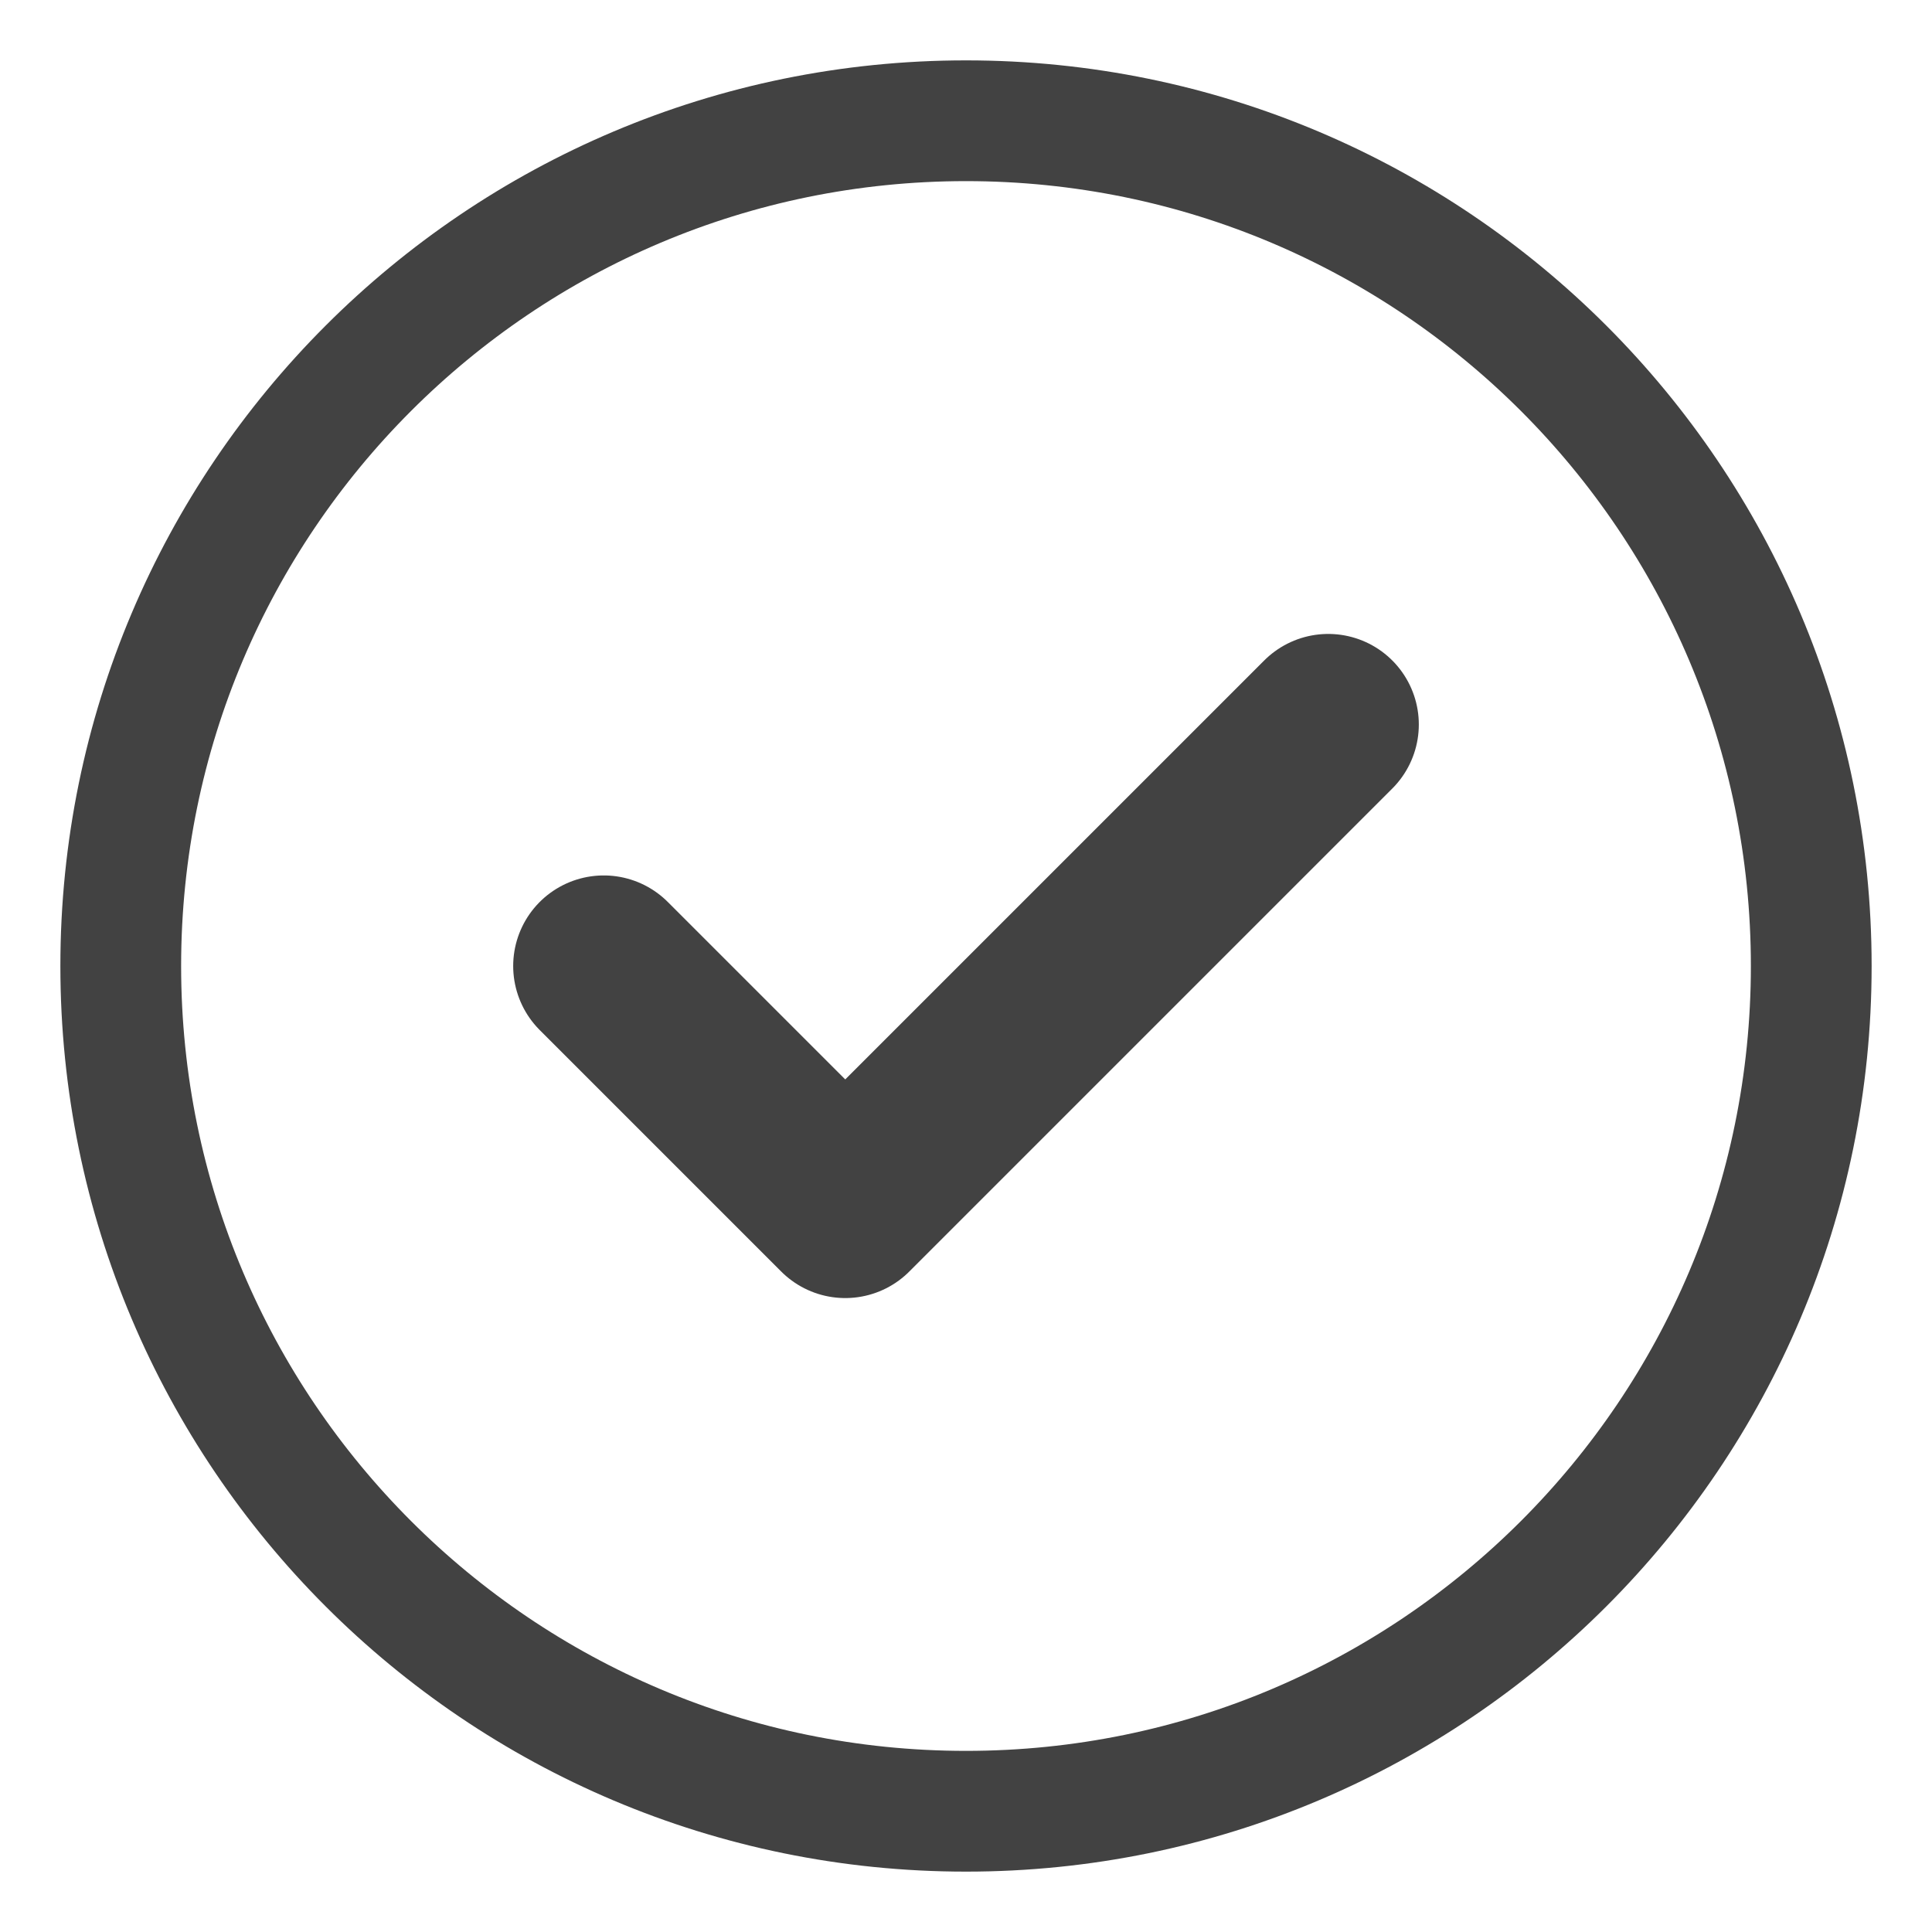
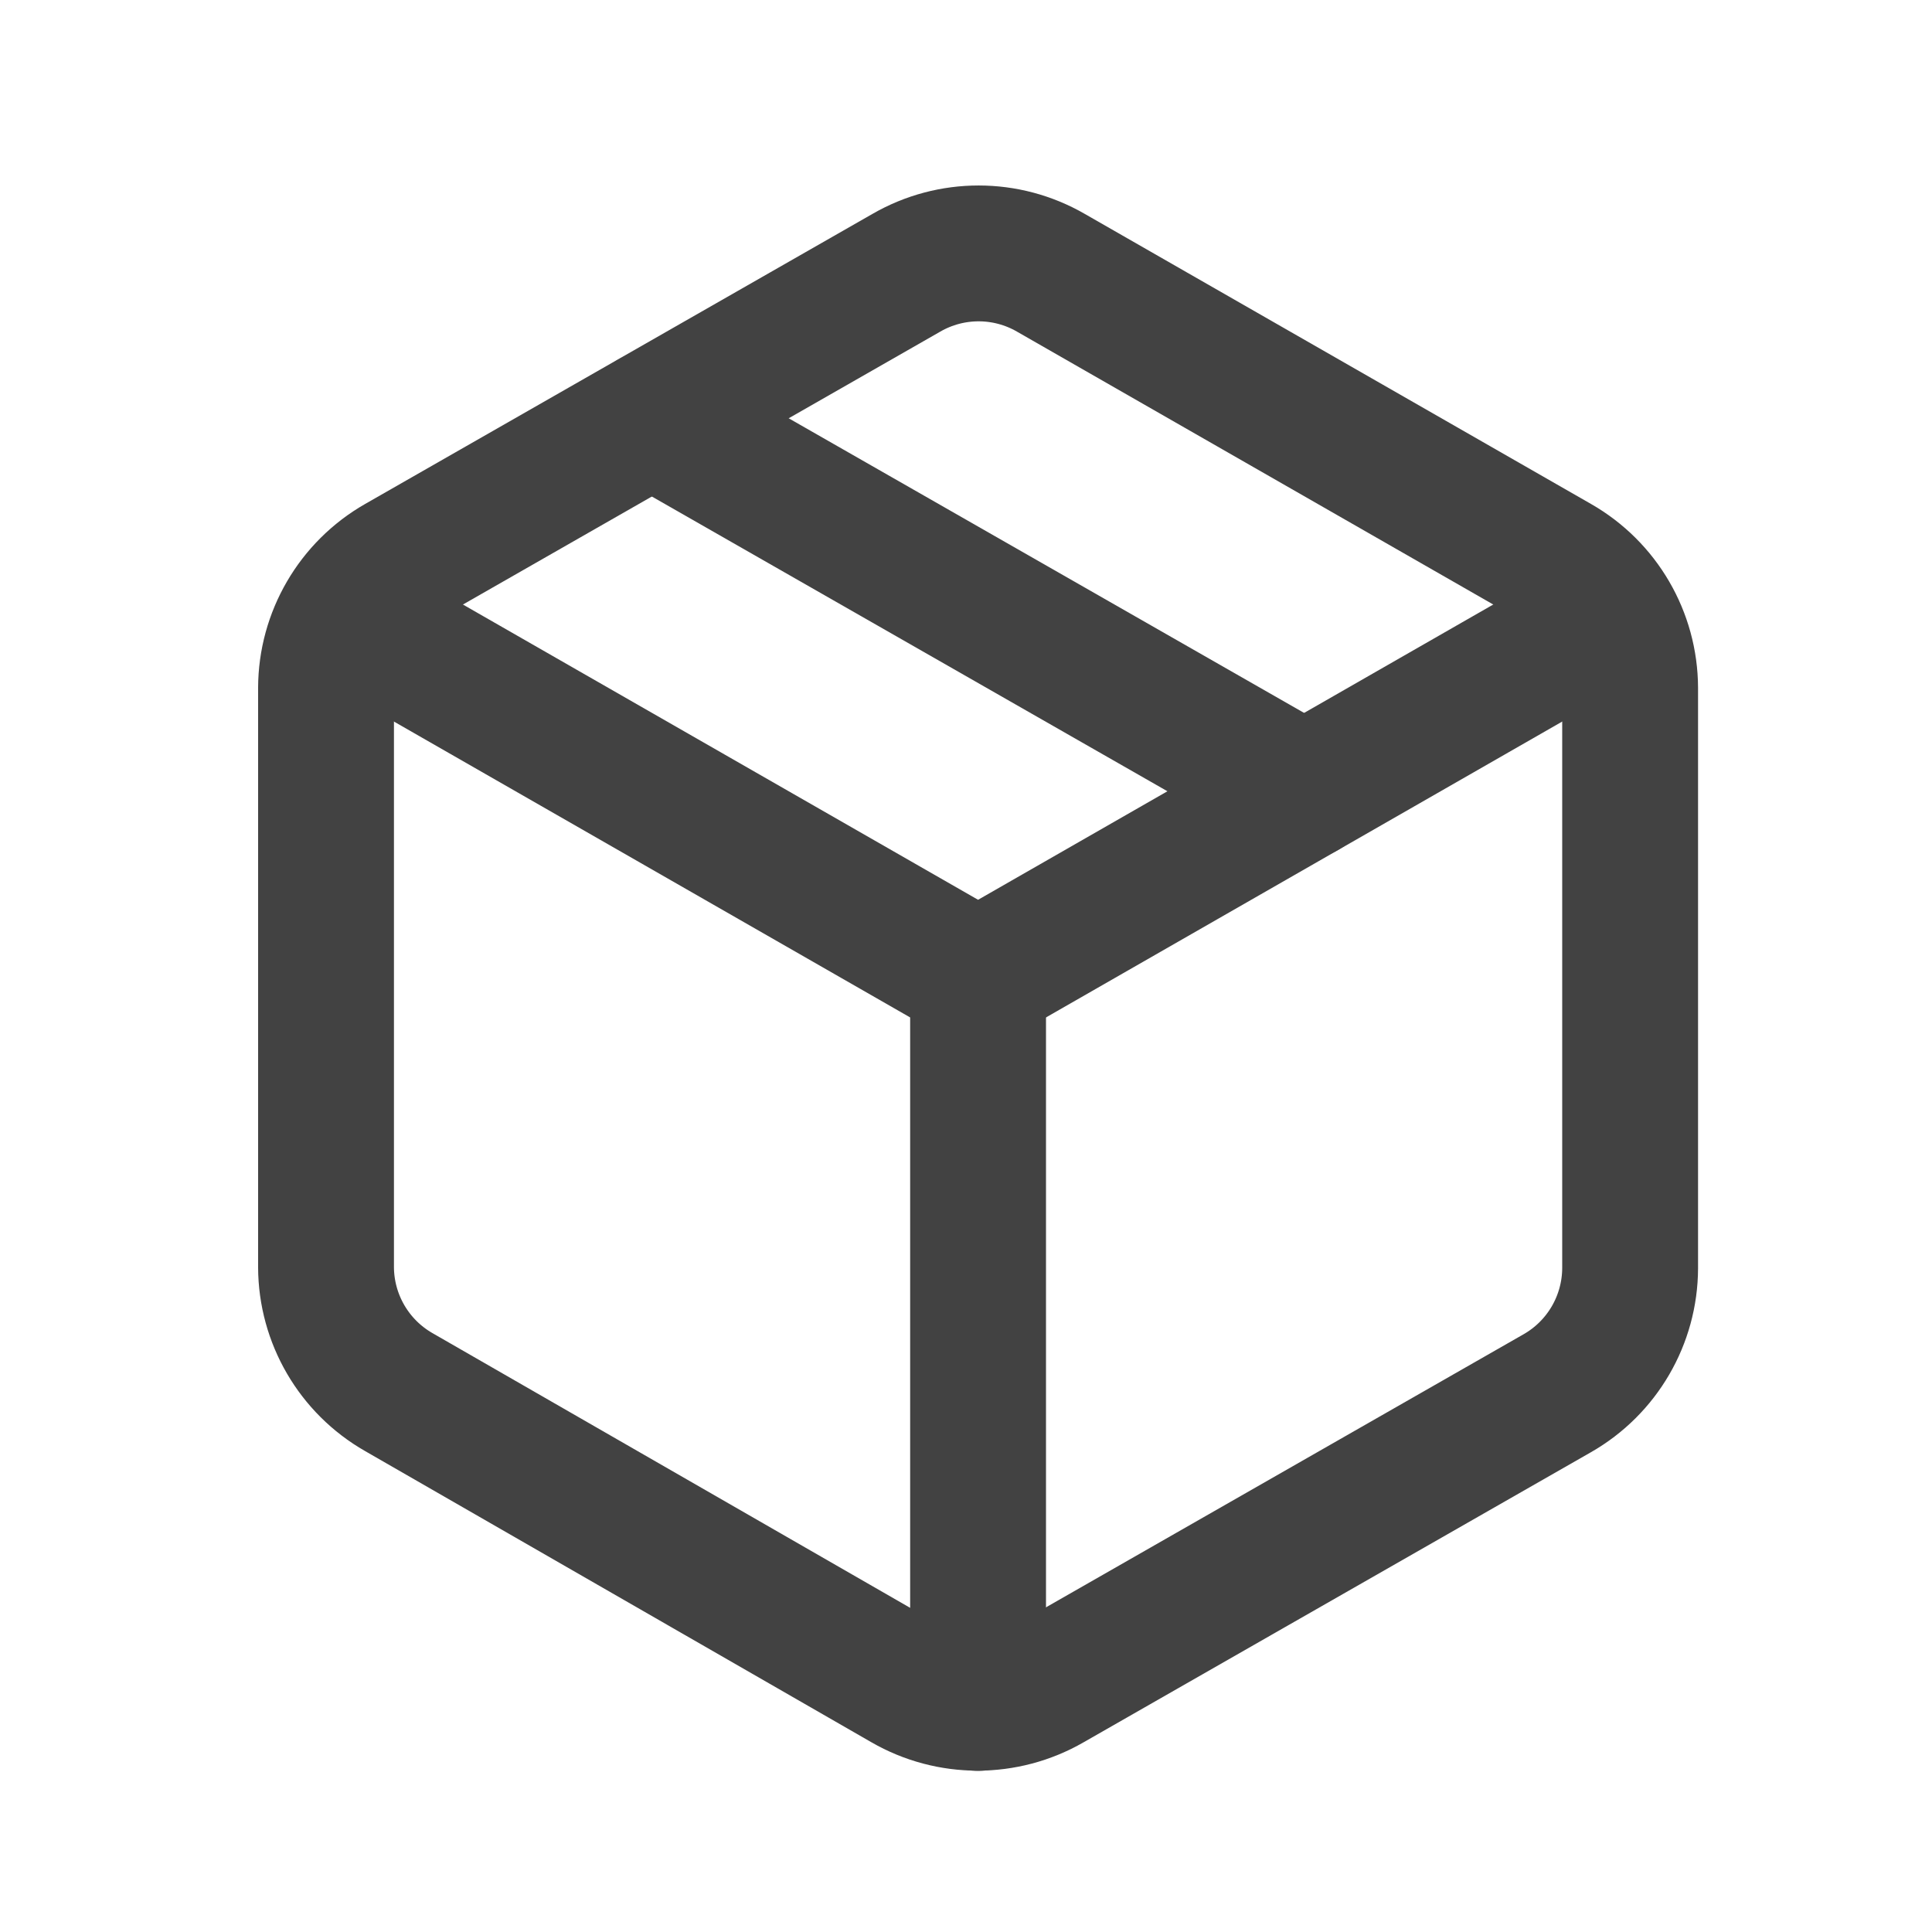
<svg xmlns="http://www.w3.org/2000/svg" width="16" height="16" viewBox="0 0 16 16">
-   <circle cx="8" cy="8" r="7" stroke="#424242" stroke-width="1" fill="none" />
-   <path d="M5 8l2 2 4-4" stroke="#424242" stroke-width="1.5" stroke-linecap="round" stroke-linejoin="round" fill="none" />
+   <g transform="scale(0.9) translate(1, 1)">
+     <path d="M7.33 14.49a1.33 1.33 0 0 0 1.33 0l4.67-2.67A1.33 1.33 0 0 0 14 10.67V5.33a1.33 1.33 0 0 0-.67-1.15L8.67 1.51a1.33 1.33 0 0 0-1.33 0L2.67 4.18A1.33 1.33 0 0 0 2 5.33v5.33a1.33 1.33 0 0 0 .67 1.15z" stroke="#424242" stroke-width="1.25" stroke-linecap="round" stroke-linejoin="round" fill="none" />
+     <path d="M8 14.67V8" stroke="#424242" stroke-width="1.25" stroke-linecap="round" stroke-linejoin="round" />
+     <polyline points="2.19 4.67 8 8 13.81 4.67" stroke="#424242" stroke-width="1.25" stroke-linecap="round" stroke-linejoin="round" fill="none" />
+     <path d="m5 2.85 6 3.43" stroke="#424242" stroke-width="1.25" stroke-linecap="round" stroke-linejoin="round" />
+   </g>
</svg>
